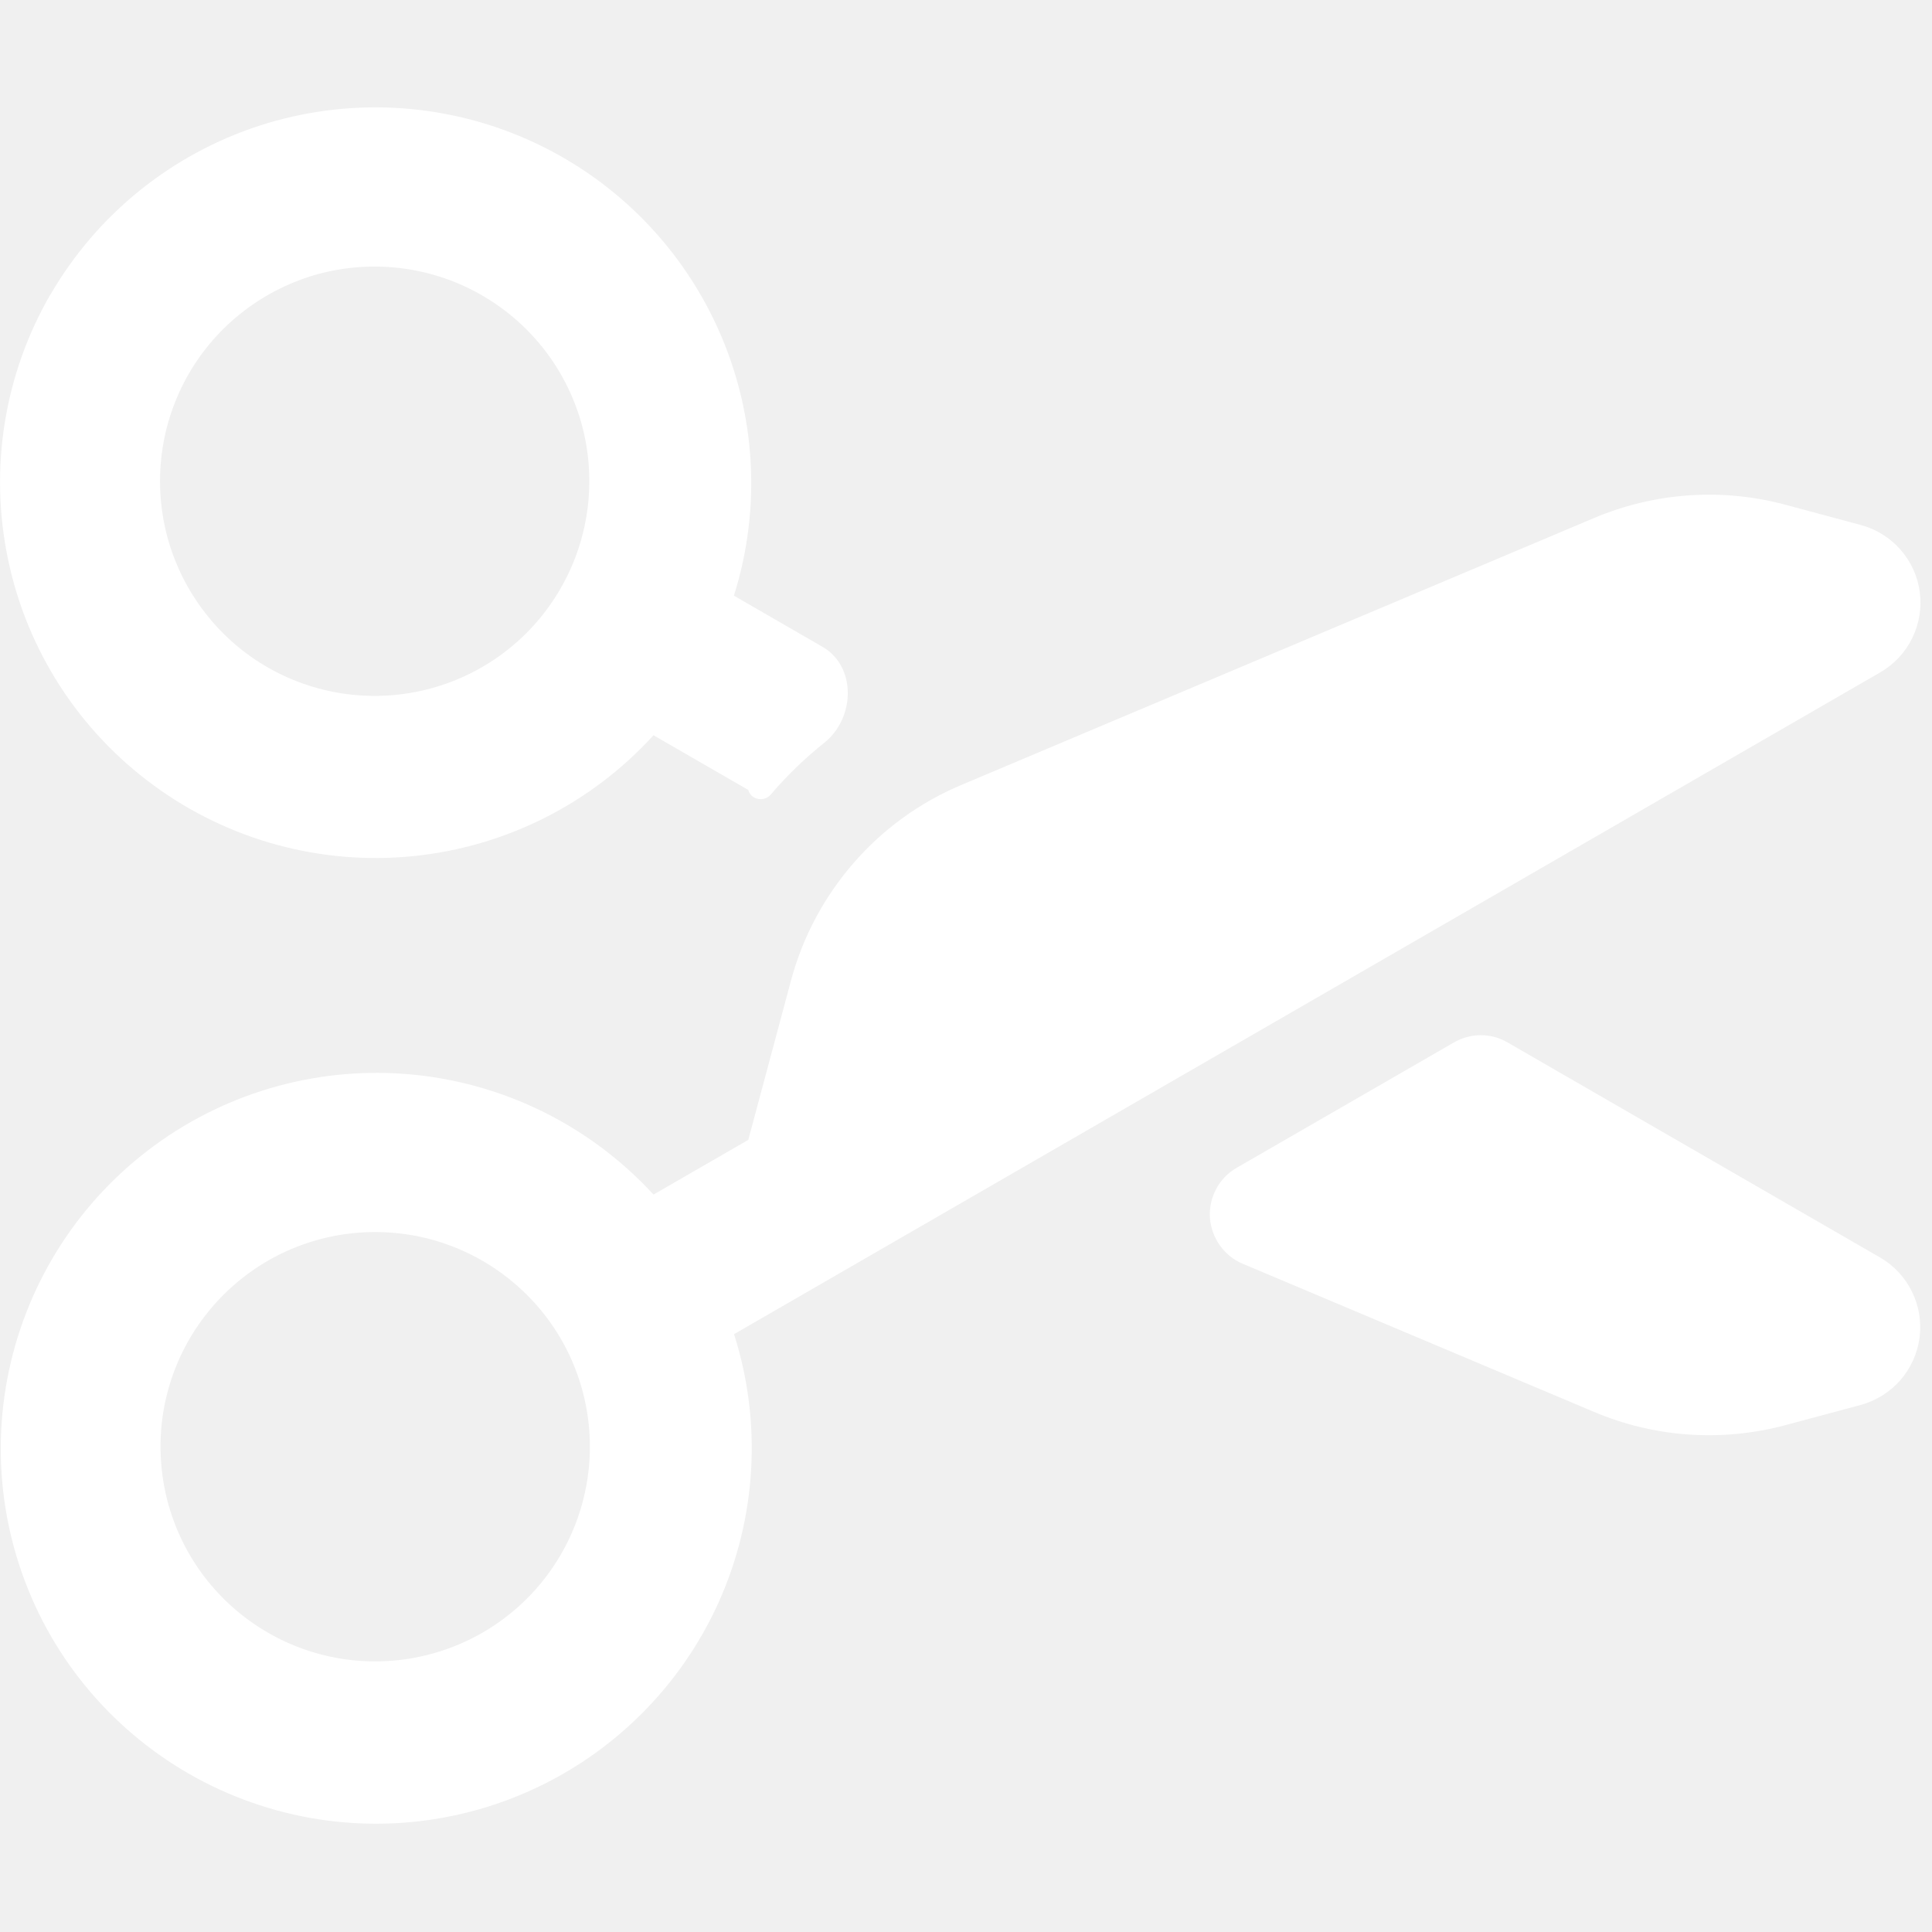
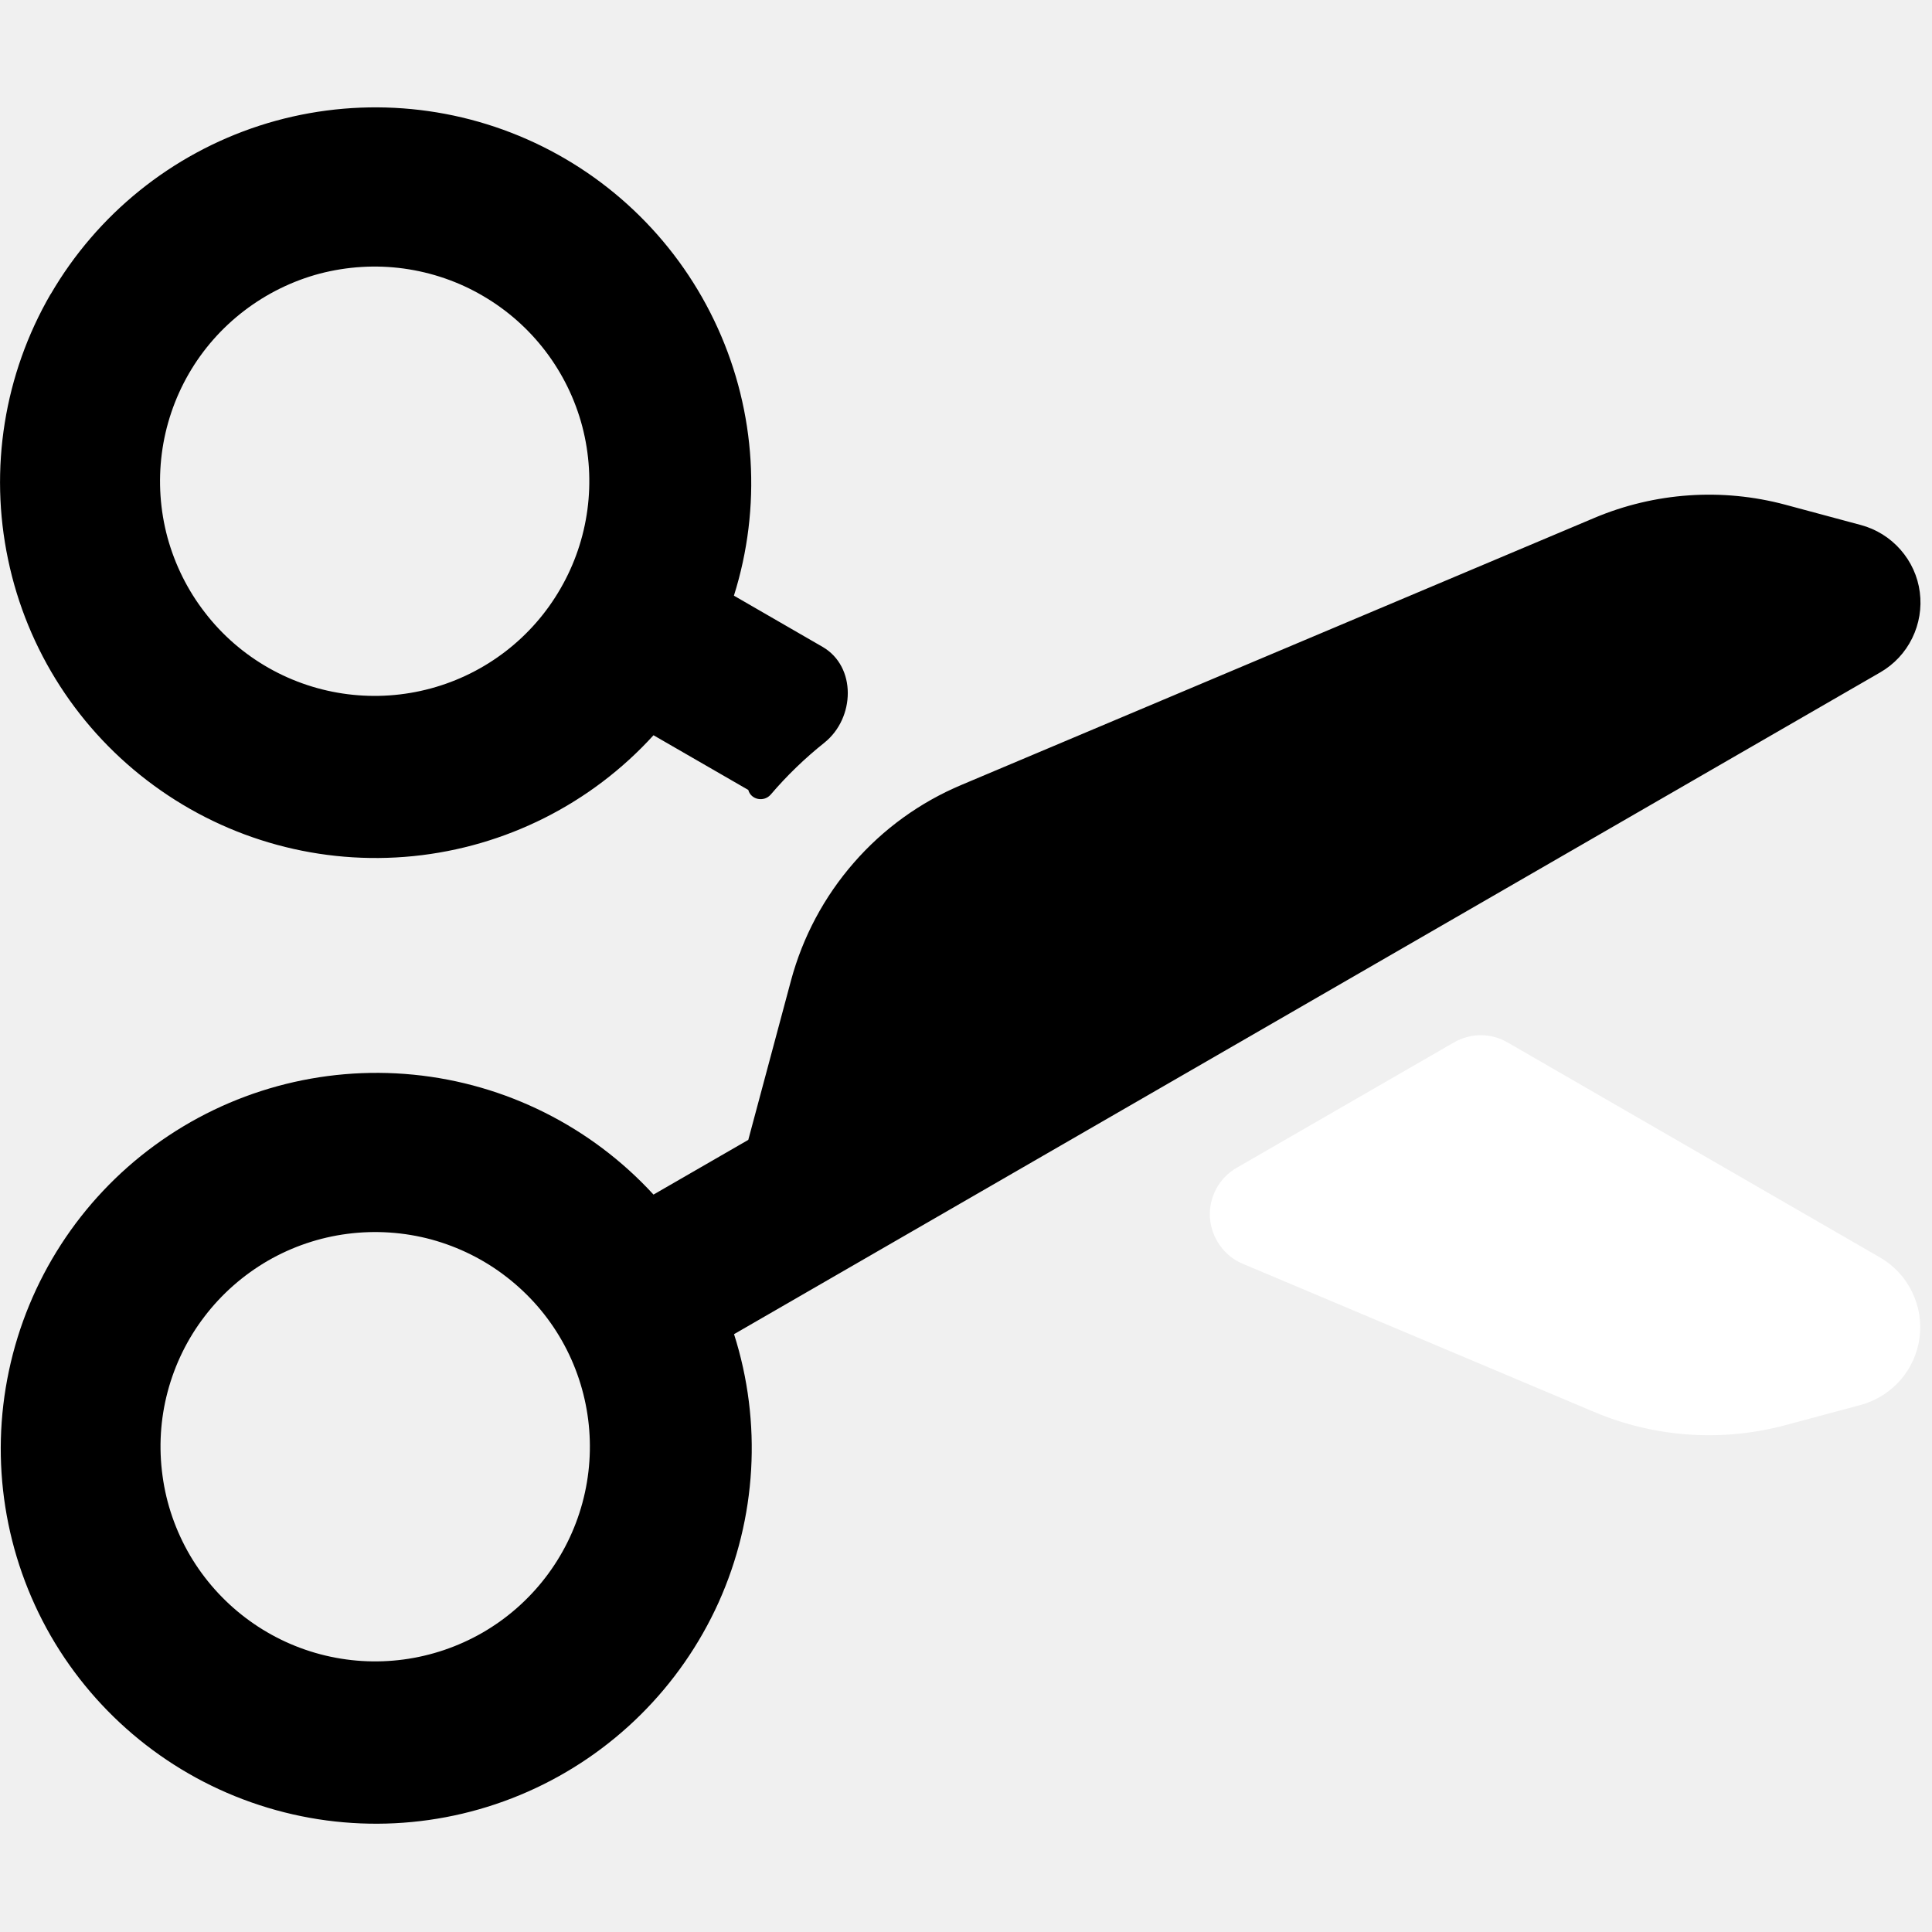
- <svg xmlns="http://www.w3.org/2000/svg" width="16" height="16" viewBox="0 0 16 16" fill="none">
-   <path fill-rule="evenodd" clip-rule="evenodd" d="M0.419 2.436C0.034 3.1 -0.091 3.883 0.067 4.634C0.224 5.386 0.654 6.052 1.274 6.505C1.894 6.959 2.659 7.167 3.423 7.09C4.186 7.013 4.895 6.657 5.412 6.089L6.197 6.542C6.219 6.624 6.327 6.645 6.383 6.58C6.517 6.423 6.665 6.28 6.828 6.15C7.082 5.946 7.094 5.52 6.812 5.357L6.078 4.933C6.308 4.203 6.26 3.414 5.944 2.717C5.628 2.019 5.066 1.463 4.366 1.154C3.666 0.845 2.876 0.805 2.148 1.041C1.42 1.278 0.805 1.774 0.42 2.436M2.224 5.531C2.02 5.415 1.841 5.26 1.698 5.074C1.554 4.889 1.449 4.677 1.387 4.451C1.326 4.225 1.31 3.989 1.34 3.756C1.37 3.524 1.446 3.299 1.563 3.096C1.68 2.893 1.837 2.715 2.023 2.573C2.209 2.431 2.422 2.326 2.648 2.266C2.875 2.207 3.111 2.192 3.344 2.224C3.576 2.256 3.8 2.333 4.002 2.452C4.407 2.689 4.702 3.077 4.822 3.531C4.941 3.985 4.877 4.468 4.642 4.874C4.408 5.281 4.022 5.578 3.569 5.701C3.116 5.824 2.632 5.763 2.224 5.531ZM7.963 6.5C7.62 6.644 7.314 6.865 7.07 7.146C6.825 7.427 6.648 7.759 6.551 8.119L6.197 9.44L5.412 9.893C4.894 9.329 4.186 8.975 3.424 8.9C2.662 8.825 1.899 9.033 1.28 9.486C0.662 9.938 0.233 10.602 0.074 11.352C-0.085 12.101 0.038 12.882 0.42 13.547C0.803 14.211 1.419 14.711 2.148 14.949C2.877 15.188 3.669 15.148 4.371 14.838C5.073 14.528 5.635 13.97 5.951 13.271C6.266 12.571 6.312 11.78 6.079 11.049L15.572 5.568C15.686 5.502 15.778 5.404 15.836 5.285C15.894 5.167 15.916 5.034 15.899 4.904C15.882 4.773 15.826 4.651 15.739 4.552C15.652 4.453 15.538 4.382 15.411 4.348L14.786 4.18C14.261 4.039 13.704 4.078 13.204 4.289L7.963 6.5ZM1.573 12.88C1.455 12.678 1.377 12.454 1.346 12.222C1.314 11.989 1.328 11.753 1.388 11.527C1.448 11.3 1.552 11.087 1.695 10.901C1.837 10.715 2.015 10.559 2.218 10.441C2.421 10.324 2.645 10.248 2.878 10.218C3.11 10.188 3.347 10.204 3.573 10.265C3.799 10.327 4.011 10.432 4.196 10.576C4.382 10.72 4.537 10.898 4.653 11.102C4.885 11.51 4.946 11.994 4.823 12.447C4.7 12.9 4.403 13.286 3.996 13.521C3.589 13.755 3.107 13.82 2.653 13.7C2.199 13.58 1.811 13.285 1.573 12.88Z" fill="white" />
+ <svg xmlns="http://www.w3.org/2000/svg" width="16" height="16" viewBox="0 0 16 16" fill="black">
+   <path fill-rule="evenodd" clip-rule="evenodd" d="M0.419 2.436C0.034 3.1 -0.091 3.883 0.067 4.634C0.224 5.386 0.654 6.052 1.274 6.505C1.894 6.959 2.659 7.167 3.423 7.09C4.186 7.013 4.895 6.657 5.412 6.089L6.197 6.542C6.219 6.624 6.327 6.645 6.383 6.58C6.517 6.423 6.665 6.28 6.828 6.15C7.082 5.946 7.094 5.52 6.812 5.357L6.078 4.933C6.308 4.203 6.26 3.414 5.944 2.717C5.628 2.019 5.066 1.463 4.366 1.154C3.666 0.845 2.876 0.805 2.148 1.041C1.42 1.278 0.805 1.774 0.42 2.436M2.224 5.531C2.02 5.415 1.841 5.26 1.698 5.074C1.554 4.889 1.449 4.677 1.387 4.451C1.326 4.225 1.31 3.989 1.34 3.756C1.37 3.524 1.446 3.299 1.563 3.096C1.68 2.893 1.837 2.715 2.023 2.573C2.209 2.431 2.422 2.326 2.648 2.266C2.875 2.207 3.111 2.192 3.344 2.224C3.576 2.256 3.8 2.333 4.002 2.452C4.407 2.689 4.702 3.077 4.822 3.531C4.941 3.985 4.877 4.468 4.642 4.874C4.408 5.281 4.022 5.578 3.569 5.701C3.116 5.824 2.632 5.763 2.224 5.531ZM7.963 6.5C7.62 6.644 7.314 6.865 7.07 7.146C6.825 7.427 6.648 7.759 6.551 8.119L6.197 9.44L5.412 9.893C4.894 9.329 4.186 8.975 3.424 8.9C2.662 8.825 1.899 9.033 1.28 9.486C0.662 9.938 0.233 10.602 0.074 11.352C-0.085 12.101 0.038 12.882 0.42 13.547C0.803 14.211 1.419 14.711 2.148 14.949C2.877 15.188 3.669 15.148 4.371 14.838C5.073 14.528 5.635 13.97 5.951 13.271C6.266 12.571 6.312 11.78 6.079 11.049L15.572 5.568C15.686 5.502 15.778 5.404 15.836 5.285C15.894 5.167 15.916 5.034 15.899 4.904C15.882 4.773 15.826 4.651 15.739 4.552C15.652 4.453 15.538 4.382 15.411 4.348L14.786 4.18C14.261 4.039 13.704 4.078 13.204 4.289L7.963 6.5ZM1.573 12.88C1.455 12.678 1.377 12.454 1.346 12.222C1.314 11.989 1.328 11.753 1.388 11.527C1.448 11.3 1.552 11.087 1.695 10.901C1.837 10.715 2.015 10.559 2.218 10.441C2.421 10.324 2.645 10.248 2.878 10.218C3.11 10.188 3.347 10.204 3.573 10.265C3.799 10.327 4.011 10.432 4.196 10.576C4.382 10.72 4.537 10.898 4.653 11.102C4.885 11.51 4.946 11.994 4.823 12.447C4.7 12.9 4.403 13.286 3.996 13.521C3.589 13.755 3.107 13.82 2.653 13.7C2.199 13.58 1.811 13.285 1.573 12.88Z" fill="black" />
  <path d="M10.242 9.671C10.17 9.712 10.111 9.773 10.072 9.846C10.033 9.919 10.015 10.001 10.02 10.084C10.026 10.166 10.054 10.246 10.102 10.313C10.15 10.381 10.215 10.434 10.292 10.466L13.202 11.693C13.703 11.905 14.259 11.943 14.784 11.803L15.41 11.635C15.537 11.6 15.651 11.529 15.738 11.43C15.824 11.331 15.88 11.208 15.897 11.078C15.914 10.947 15.892 10.815 15.834 10.697C15.776 10.578 15.684 10.48 15.57 10.414L12.485 8.633C12.418 8.594 12.341 8.573 12.263 8.573C12.185 8.573 12.109 8.594 12.041 8.633L10.242 9.671Z" fill="white" />
</svg>
